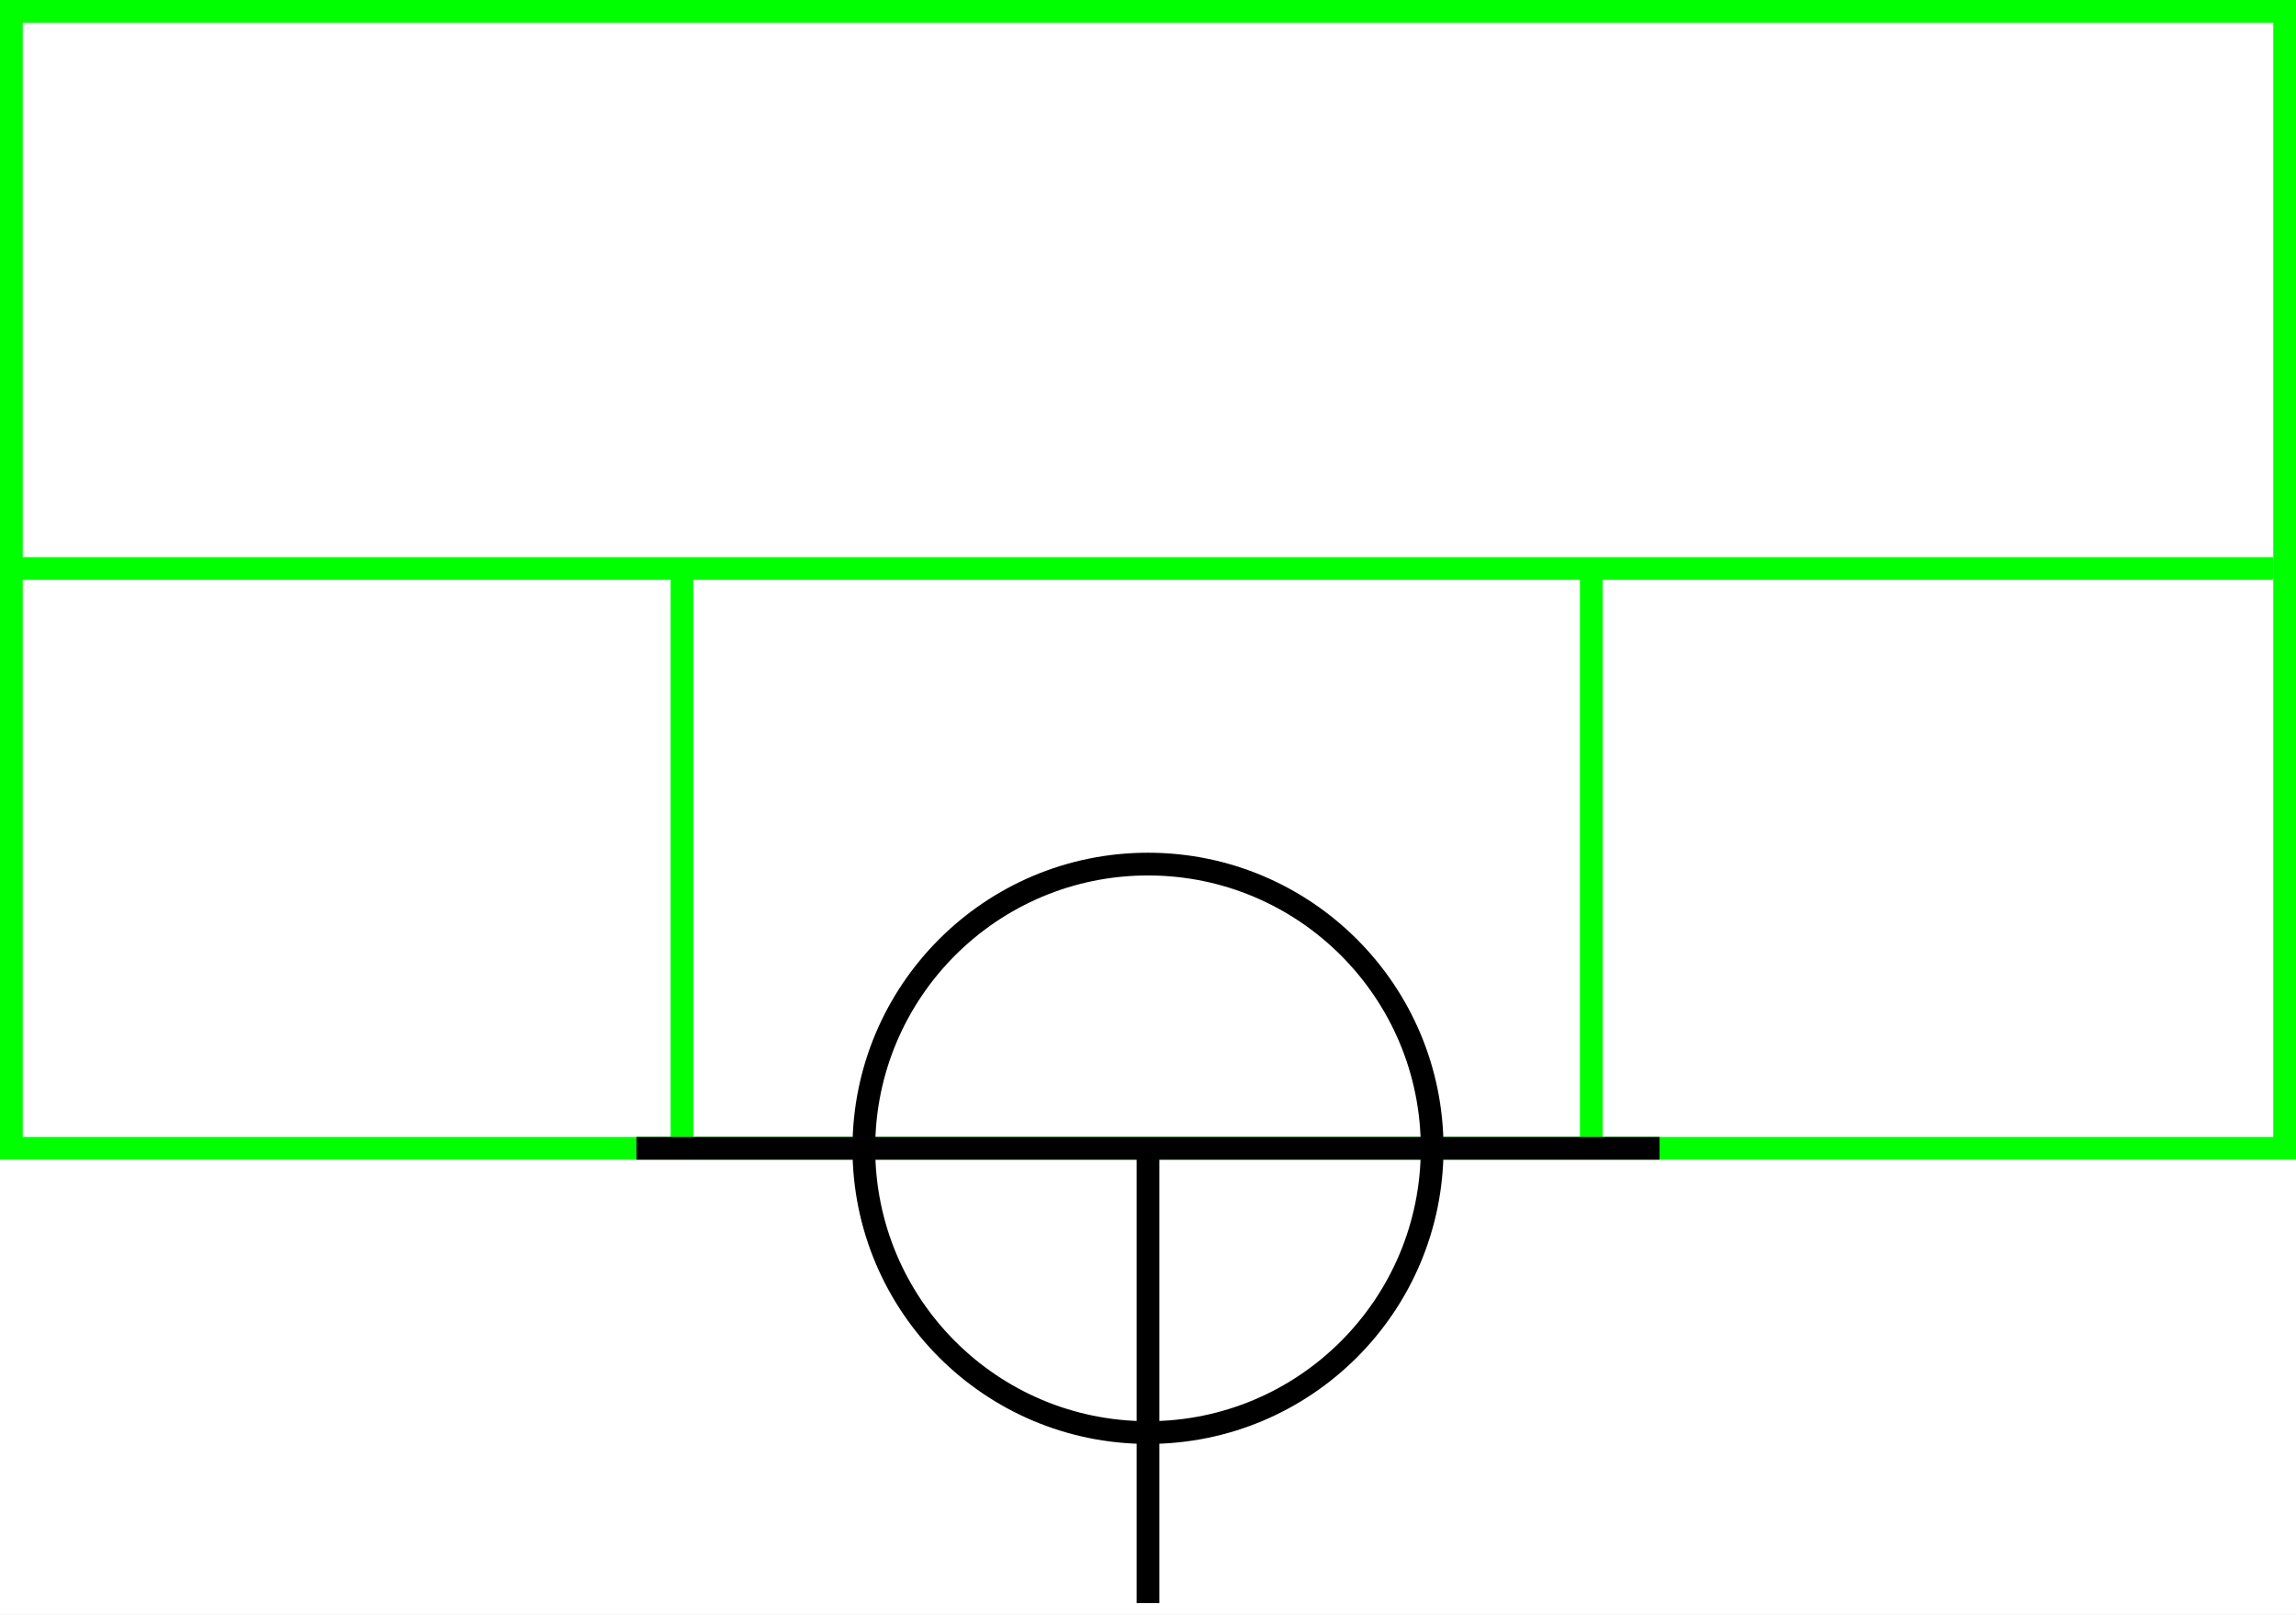
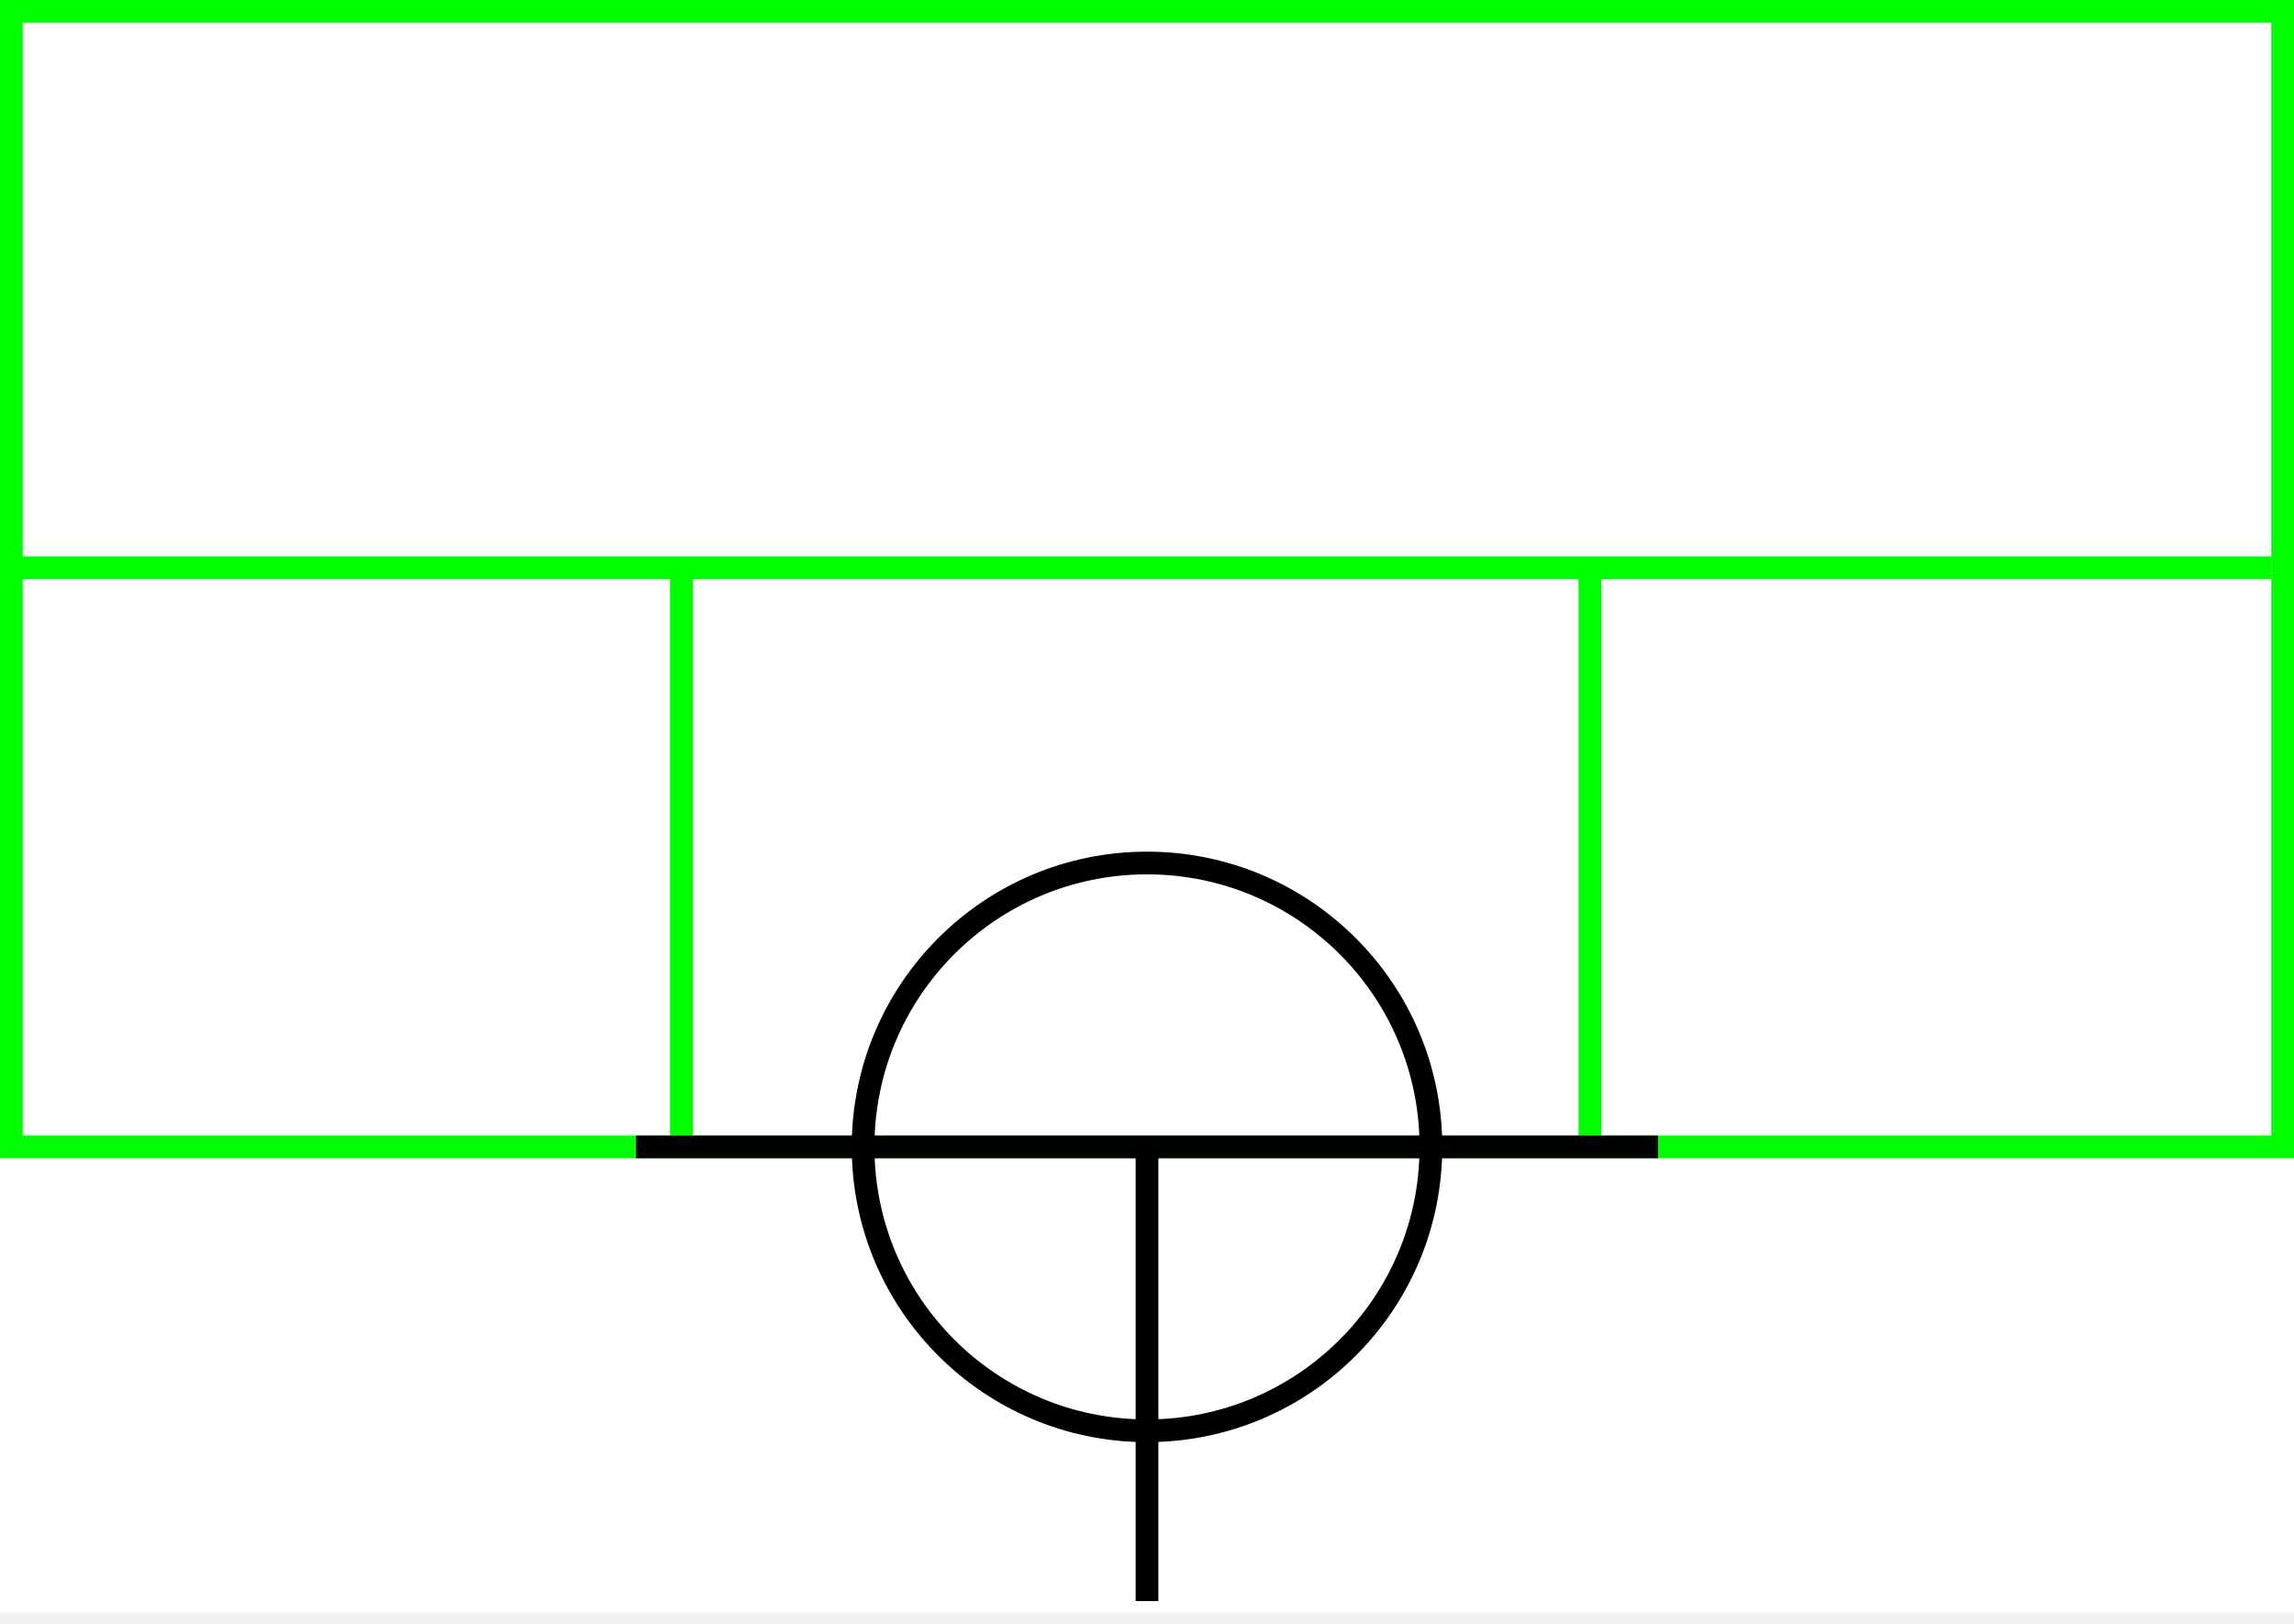
- <svg xmlns="http://www.w3.org/2000/svg" width="202" height="142">
+ <svg xmlns="http://www.w3.org/2000/svg" width="202" height="143">
  <g>
    <rect x="0" y="0" width="202" height="142" id="canvas_background" fill="#fff" />
  </g>
  <g>
    <rect fill="#fff" stroke-width="2" x="1" y="1" width="200" height="100" id="svg_3" stroke="#00FF00" />
    <line fill="none" stroke="#00FF00" stroke-width="2" x1="0" y1="50" x2="200" y2="50" id="svg_4" />
    <line fill="none" stroke="#00FF00" stroke-width="2" x1="60" y1="50" x2="60" y2="100" id="svg_5" />
    <line fill="none" stroke="#00FF00" stroke-width="2" x1="140" y1="50" x2="140" y2="100" id="svg_10" />
  </g>
  <g>
    <ellipse fill="none" stroke-width="2" stroke="#000" cx="101" cy="101" rx="25" ry="25" id="svg21" />
    <line fill="none" stroke="#000" stroke-width="2" x1="56" y1="101" x2="146" y2="101" id="svg22" />
    <line fill="none" stroke="#000" stroke-width="2" x1="101" y1="101" x2="101" y2="141" id="svg23" />
  </g>
</svg>
